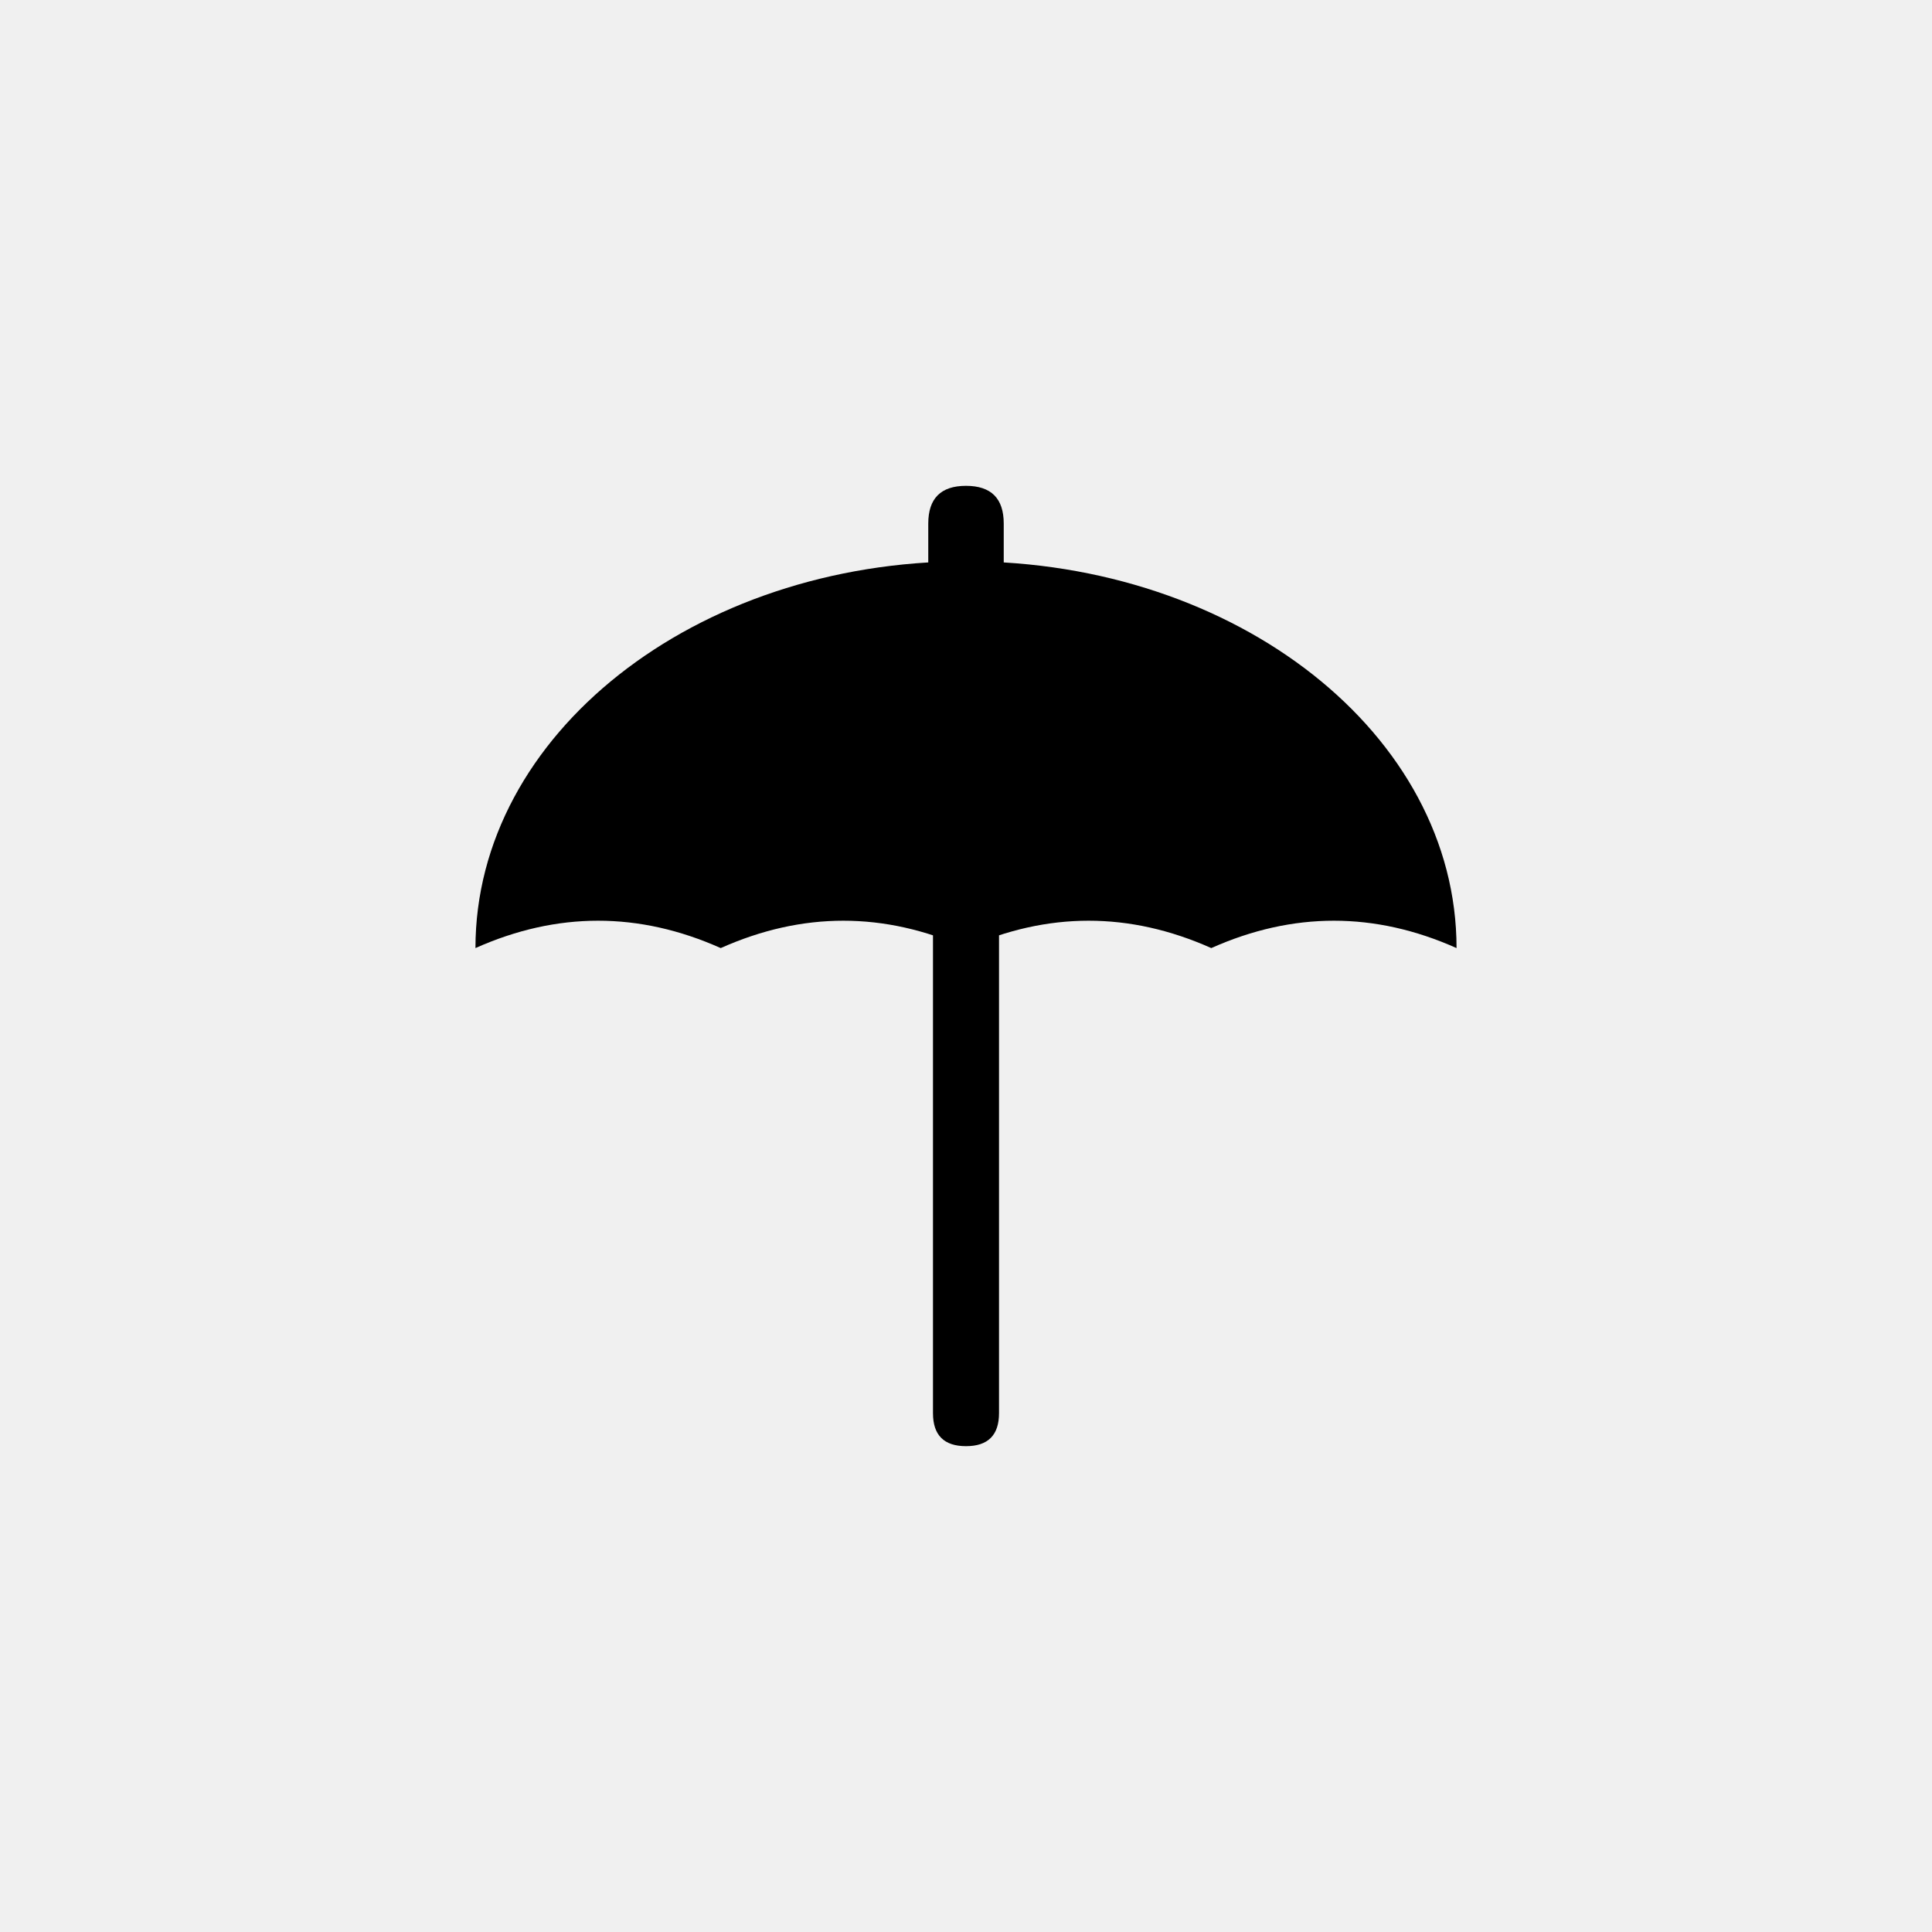
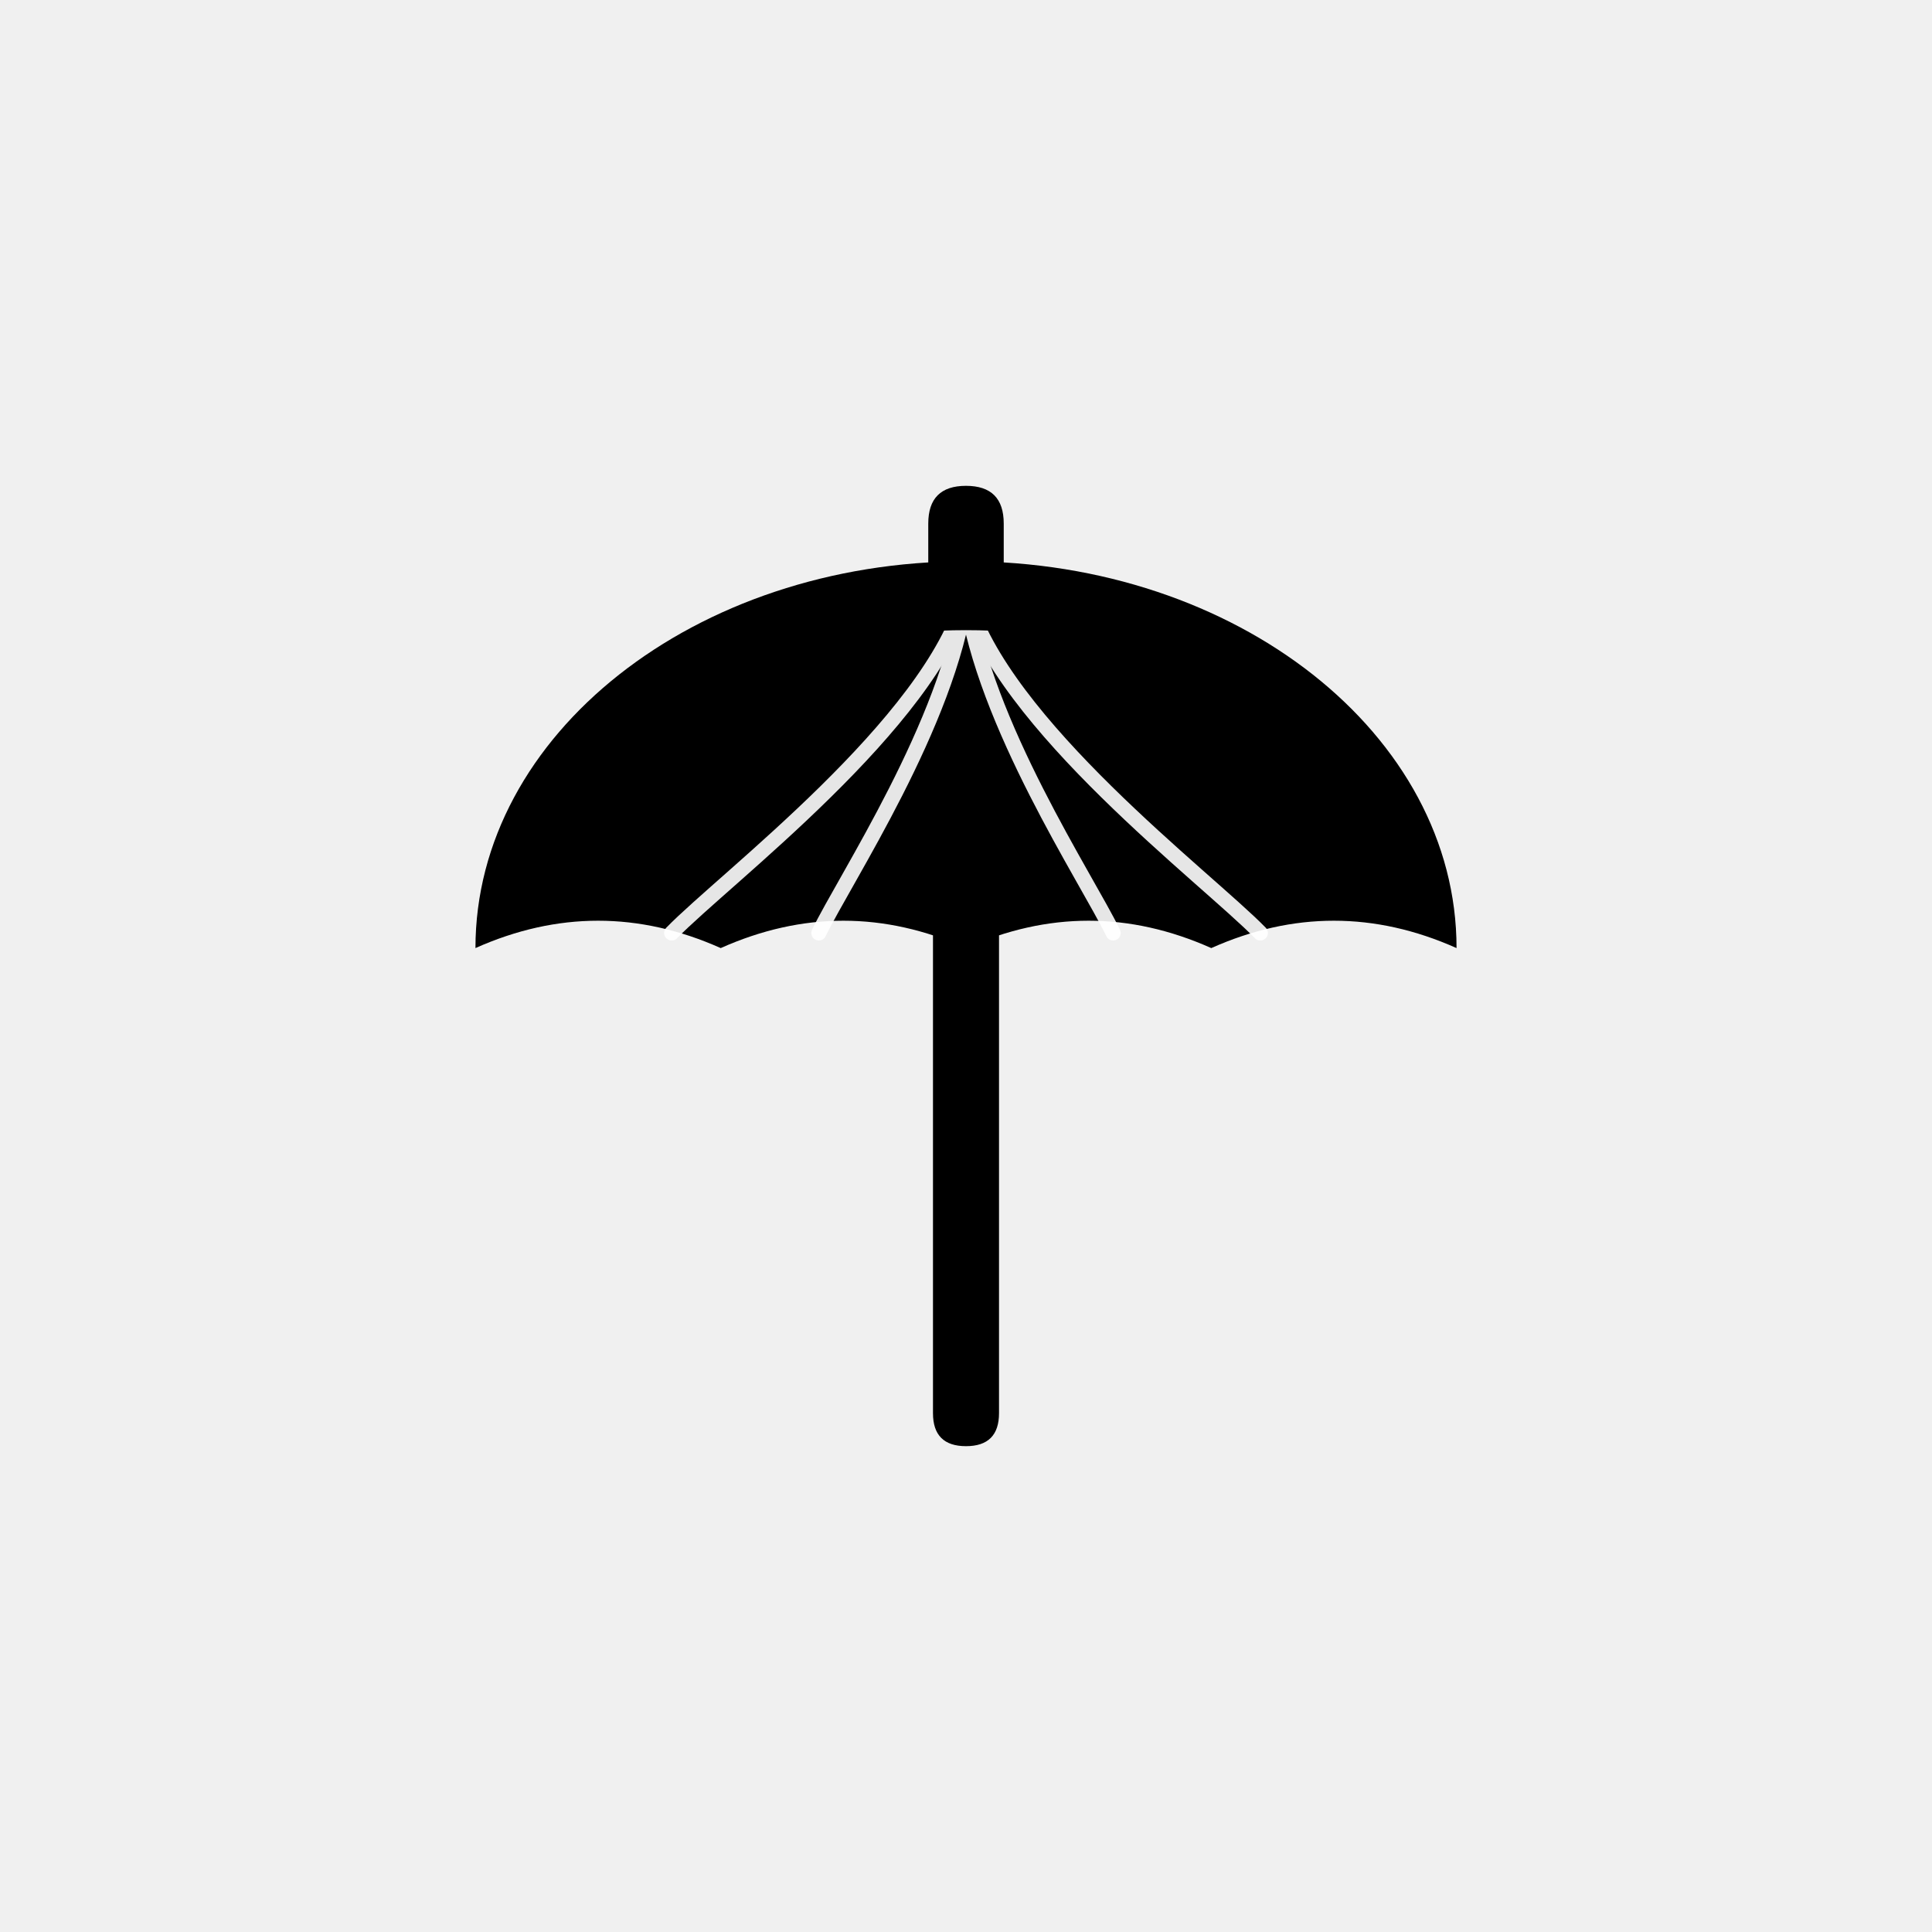
<svg xmlns="http://www.w3.org/2000/svg" width="1024" height="1024" viewBox="0 0 1024 1024">
  <g fill="#000000" transform="translate(0 36.5)">
    <path d="M 529.5 456.0 L 529.5 712.5 Q 529.5 730.0 512.0 730.0 Q 494.5 730.0 494.5 712.5 L 494.5 456.0 Z M 252.0 466.0 A 260.0 205.0 0 0 1 772.0 466.0 Q 707.0 437.0 642.0 466.0 Q 577.0 437.0 512.0 466.0 Q 447.0 437.0 382.0 466.0 Q 317.0 437.0 252.0 466.0 Z M 492.0 241.0 Q 492.0 221.0 512.0 221.0 Q 532.0 221.0 532.0 241.0 L 532.0 296.0 L 492.0 296.0 Z" />
  </g>
+   <defs>
+     <clipPath id="canopyClip">
+       <path d="M 252.0 466.0 A 260.0 205.0 0 0 1 772.0 466.0 Q 707.0 437.0 642.0 466.0 Q 577.0 437.0 512.0 466.0 Q 447.0 437.0 382.0 466.0 Q 317.0 437.0 252.0 466.0 Z" transform="translate(0 36.5)" />
+     </clipPath>
+   </defs>
+   <g clip-path="url(#canopyClip)" transform="translate(0 36.5)" fill="none" stroke="#FFFFFF" stroke-width="8" stroke-linecap="round" opacity="0.9">
+     <path d="M 512.0 279.0 C 493.3 347.1 384.1 429.1 356.0 458.0" />
+     <path d="M 512.0 279.0 C 502.6 347.1 448.0 429.1 434.0 458.0" />
+     <path d="M 512.0 279.0 C 521.4 347.1 576.0 429.1 590.0 458.0" />
+     <path d="M 512.0 279.0 C 530.7 347.1 639.9 429.1 668.0 458.0" />
+   </g>
</svg>
